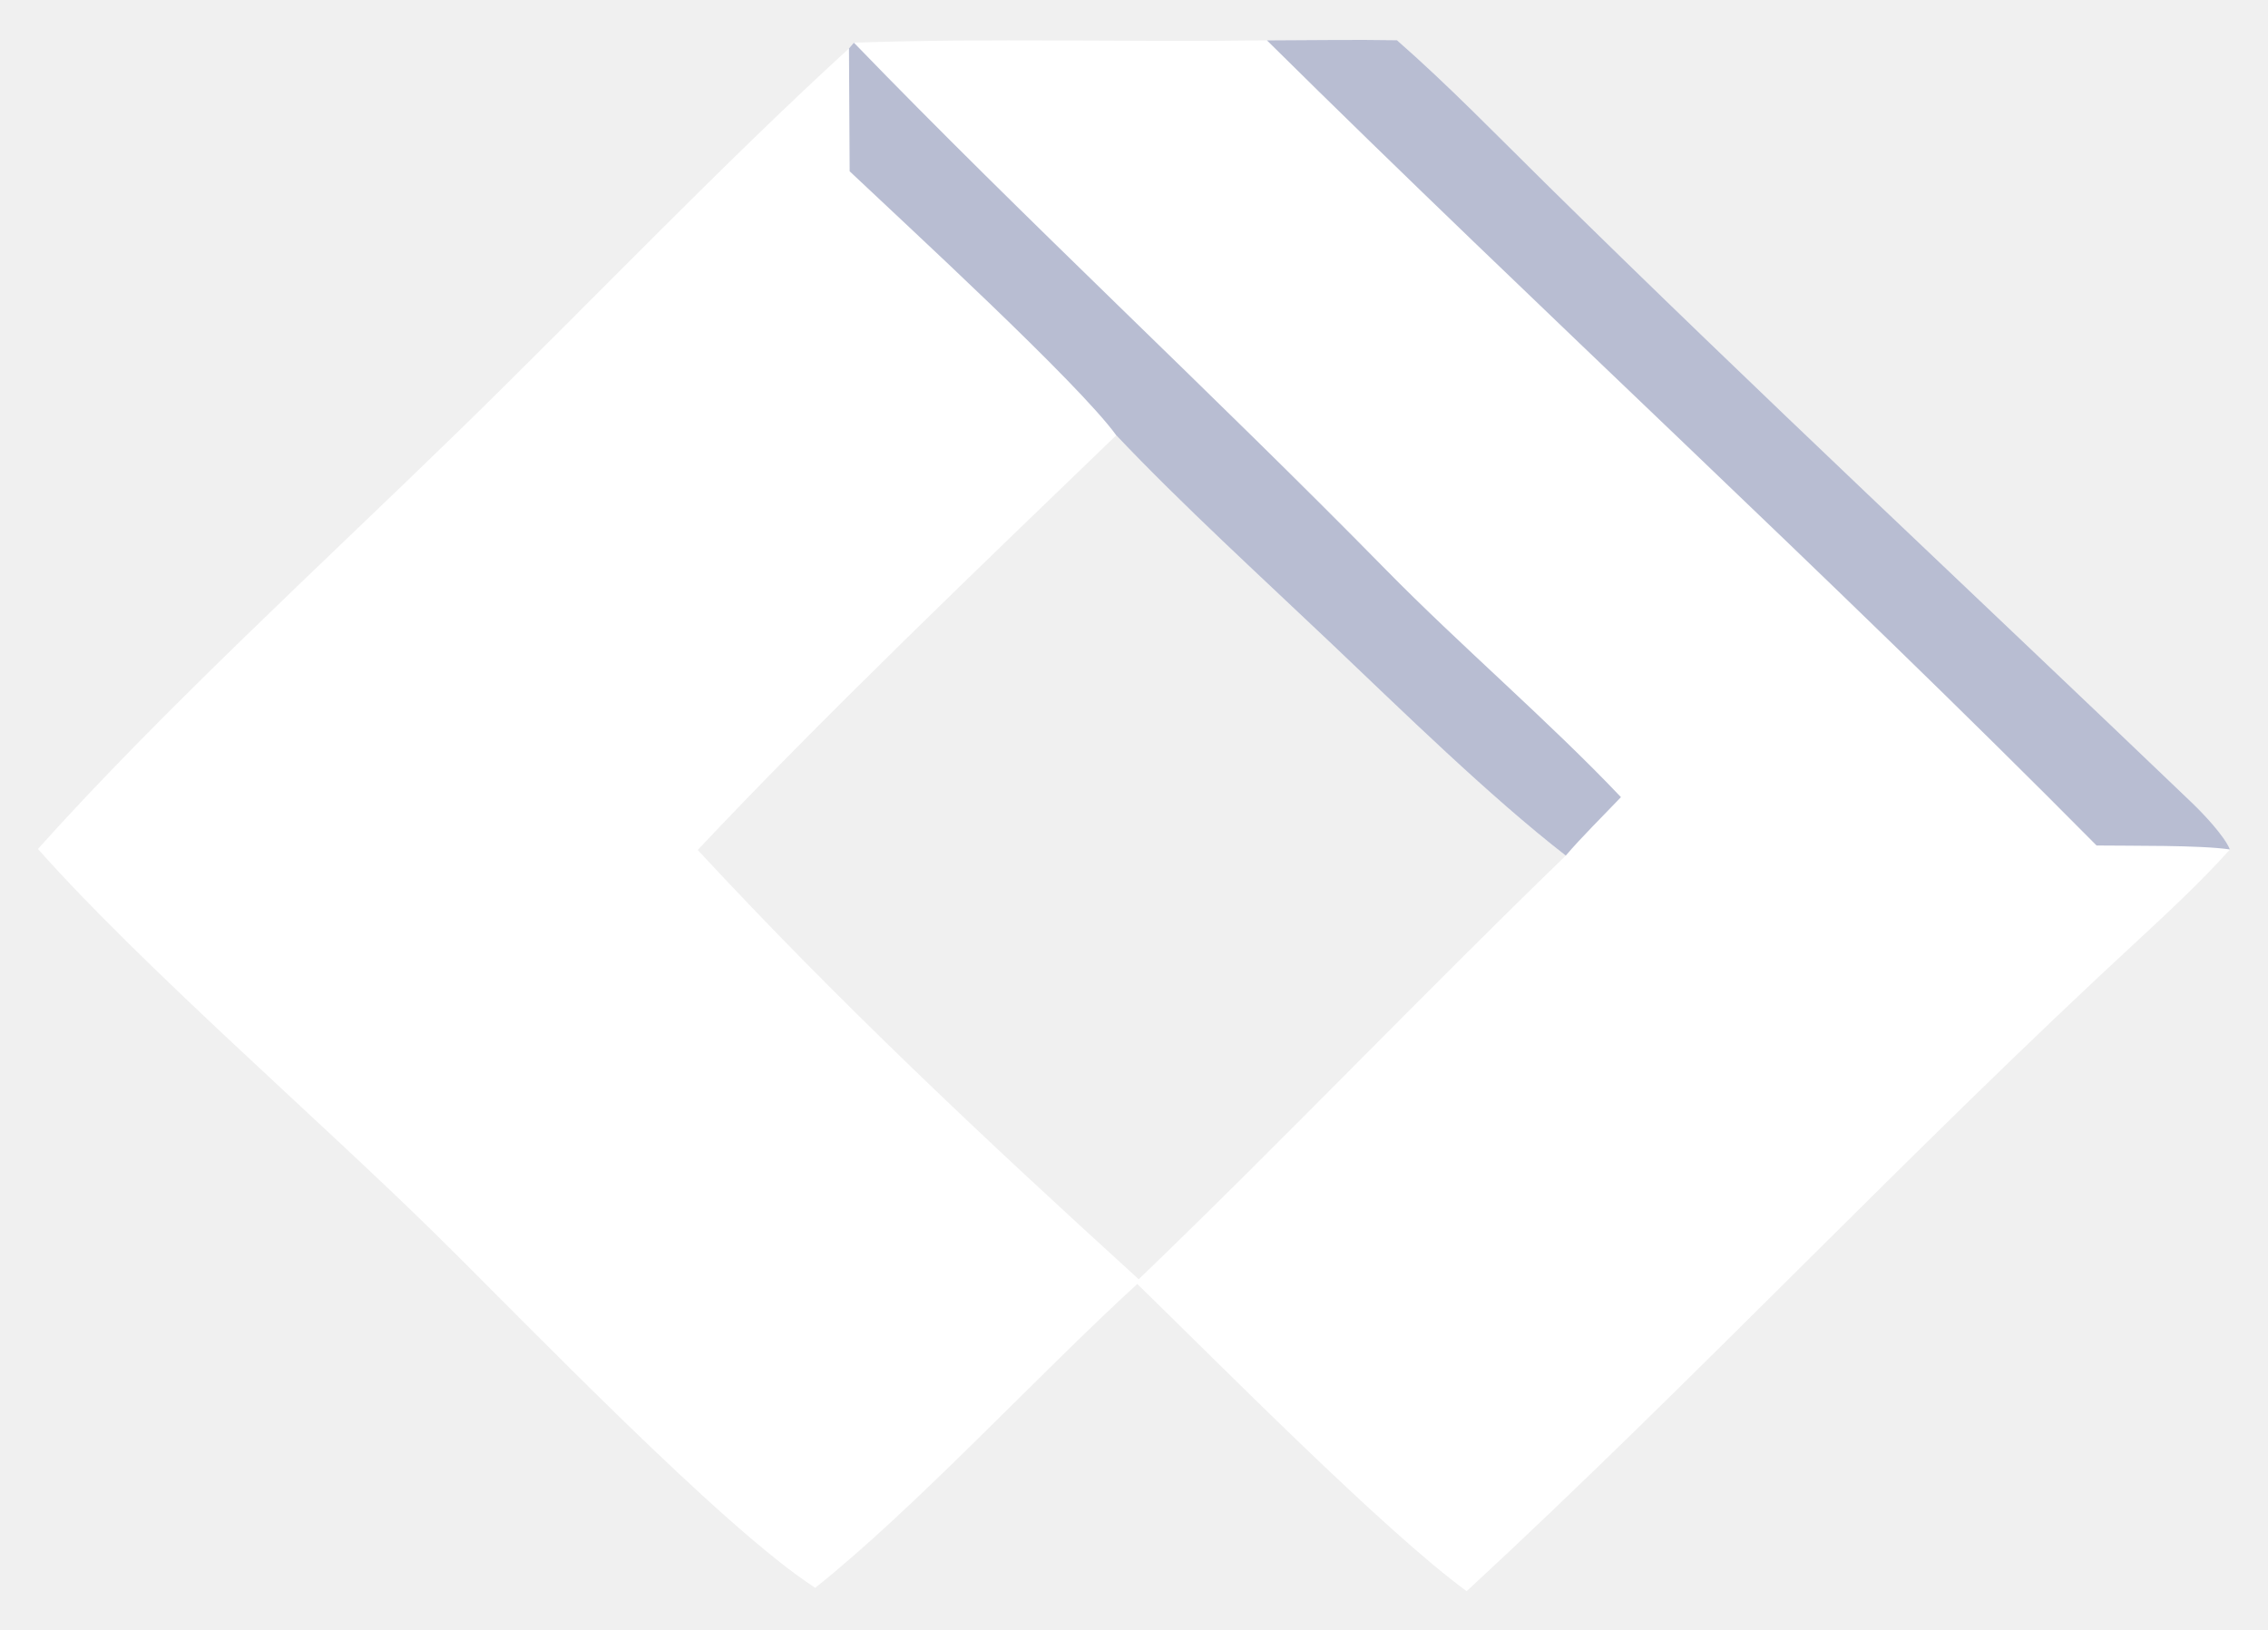
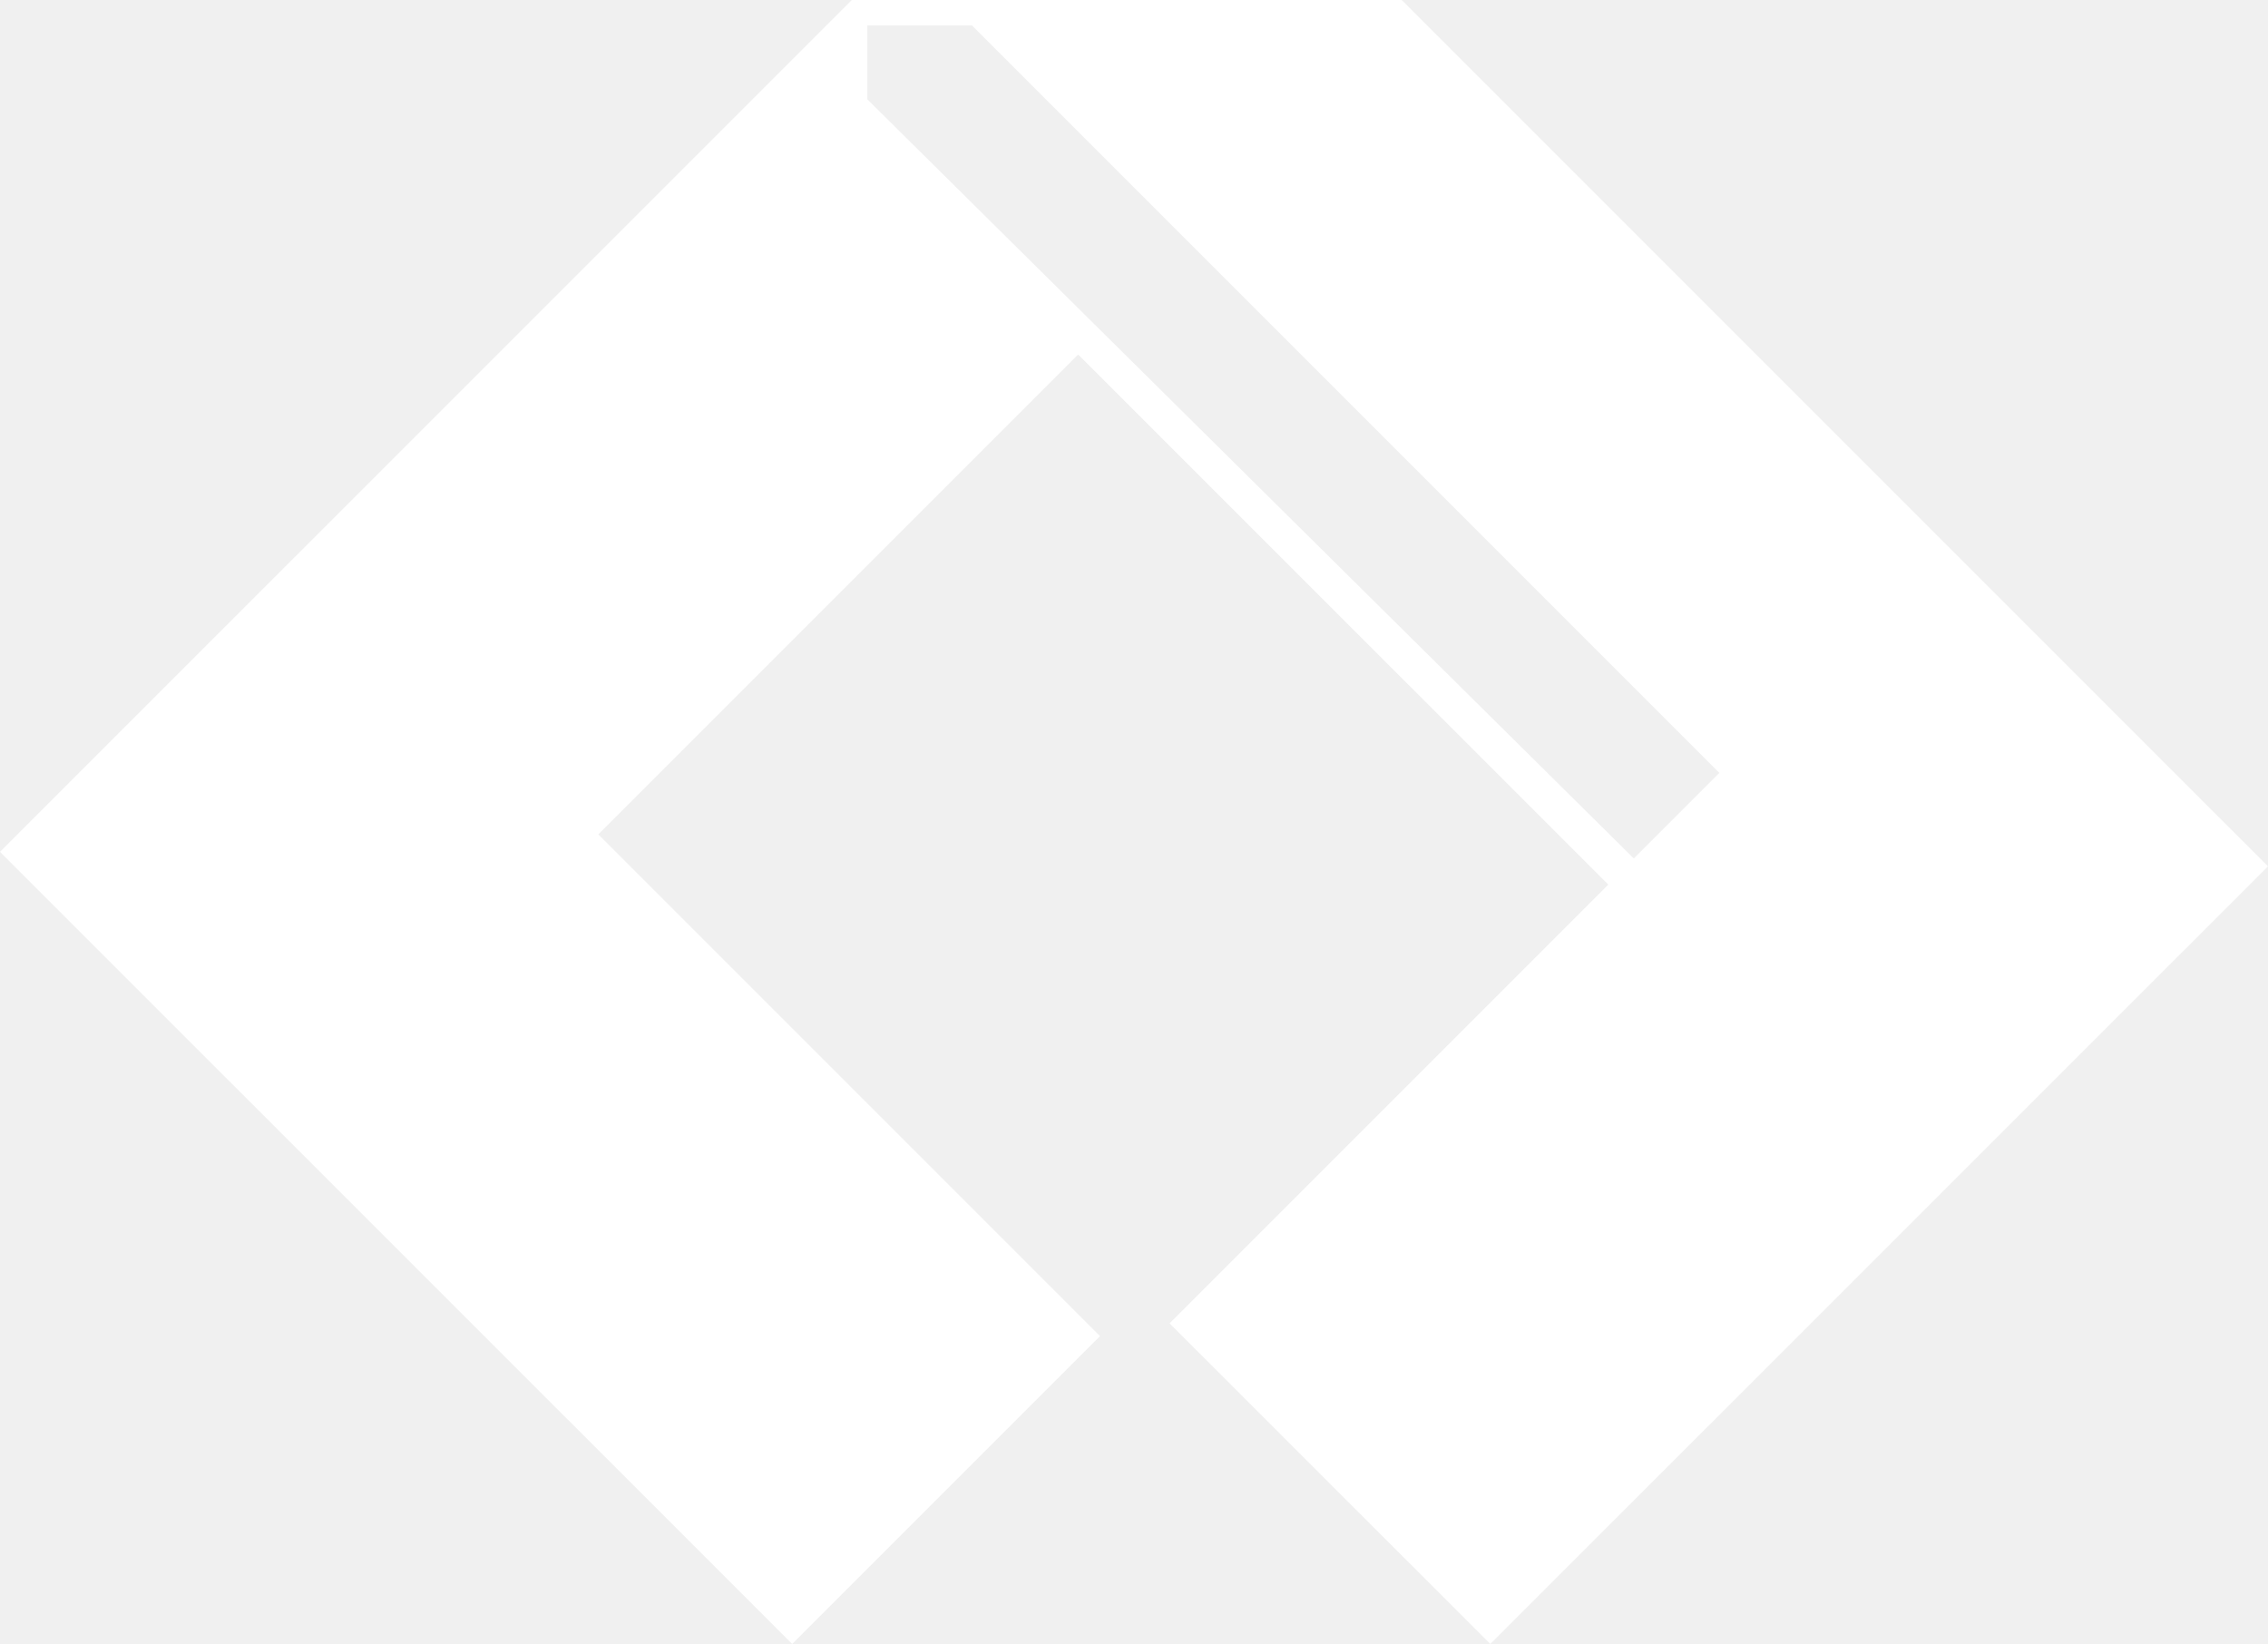
- <svg xmlns="http://www.w3.org/2000/svg" viewBox="64.45 170.29 238.96 171.68">
-   <path fill="#FFFFFF" d="M197.935 174.542C202.419 174.534 207.174 174.451 211.634 174.529C216.992 179.213 222.171 184.558 227.265 189.579C249.665 211.655 272.663 233.102 295.371 254.856C296.551 255.986 298.807 258.351 299.402 259.803C296.574 262.972 292.932 266.394 289.793 269.291C265.687 291.539 243.015 315.738 218.982 337.963C210.336 331.668 192.756 313.833 184.273 305.591C173.798 315.178 160.931 329.165 150.343 337.609C140.501 331.247 119.74 309.565 110.137 300.133C97.838 288.054 79.475 272.153 68.446 259.752C81.396 245.292 98.709 229.419 112.791 215.696C125.989 202.834 140.427 187.709 153.9 175.392L154.417 174.788C168.658 174.287 183.554 174.746 197.935 174.542ZM137.965 259.858C152.803 275.879 168.277 290.396 184.428 305.093C199.779 290.325 214.302 275.081 229.424 260.451C221.38 254.208 212.144 245.153 204.672 238.056C197.394 231.144 188.892 223.381 182.061 216.159C168.168 229.552 151.11 245.866 137.965 259.858Z" />
-   <path fill="#B8BDD2" d="M197.935 174.542C202.419 174.534 207.174 174.451 211.634 174.529C216.992 179.213 222.171 184.558 227.265 189.579C249.665 211.655 272.663 233.102 295.371 254.856C296.551 255.986 298.807 258.351 299.402 259.803C296.242 259.332 288.838 259.432 285.348 259.386C257.153 230.917 226.629 202.948 197.935 174.542Z" />
-   <path fill="#B8BDD2" d="M153.9 175.392L154.417 174.788C172.461 193.453 192.233 211.742 210.494 230.348C218.307 238.308 227.627 246.271 235.236 254.29C233.514 256.101 230.977 258.608 229.424 260.451C221.38 254.208 212.144 245.153 204.672 238.056C197.394 231.144 188.892 223.381 182.061 216.159C178.03 210.6 159.871 193.929 153.971 188.34L153.9 175.392Z" />
+ <svg xmlns="http://www.w3.org/2000/svg" width="202.819" height="147" viewBox="0 0 202.819 147" role="img" aria-labelledby="rivaTitle">
+   <path id="riva-symbol" fill="#FFFFFF" fill-rule="evenodd" d="M76.176 0 L0 76.172 L70.84 146.999 L98.37 119.471 L53.505 74.608 L96.417 31.698 L143.822 79.102 L104.593 118.332 L133.272 147 L202.819 77.466 L125.35 0 Z M77.561 2.273 L86.915 2.273 L153.753 69.111 L146.103 76.761 L77.561 8.881 Z" />
</svg>
